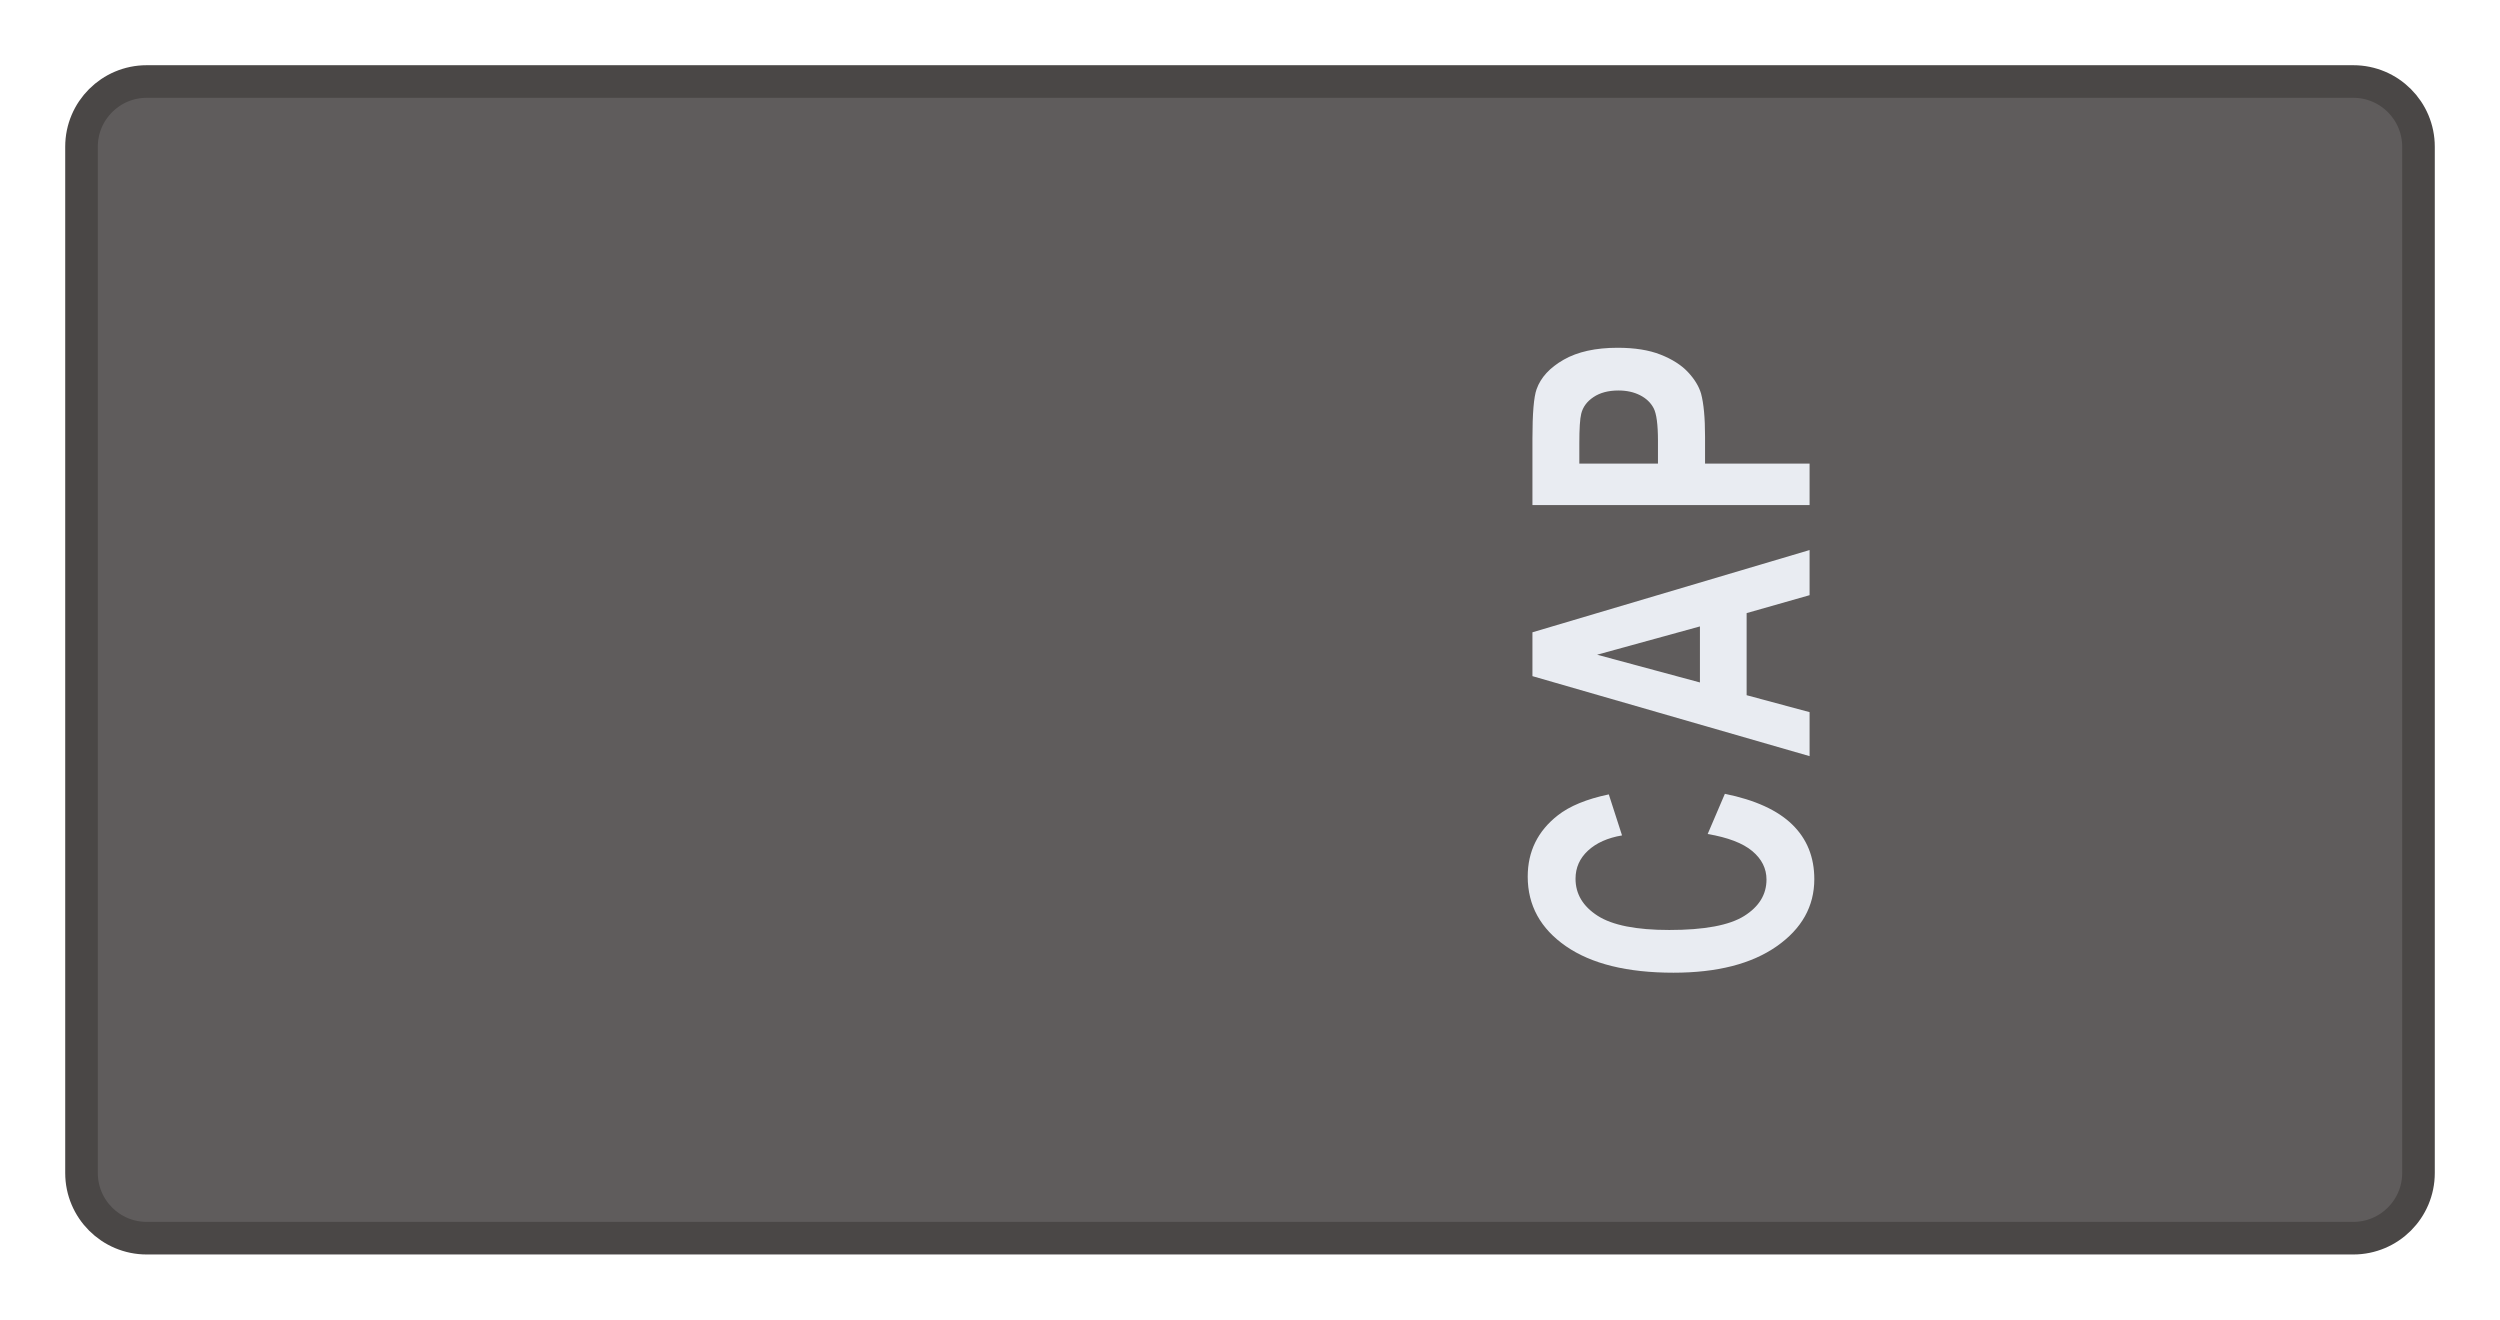
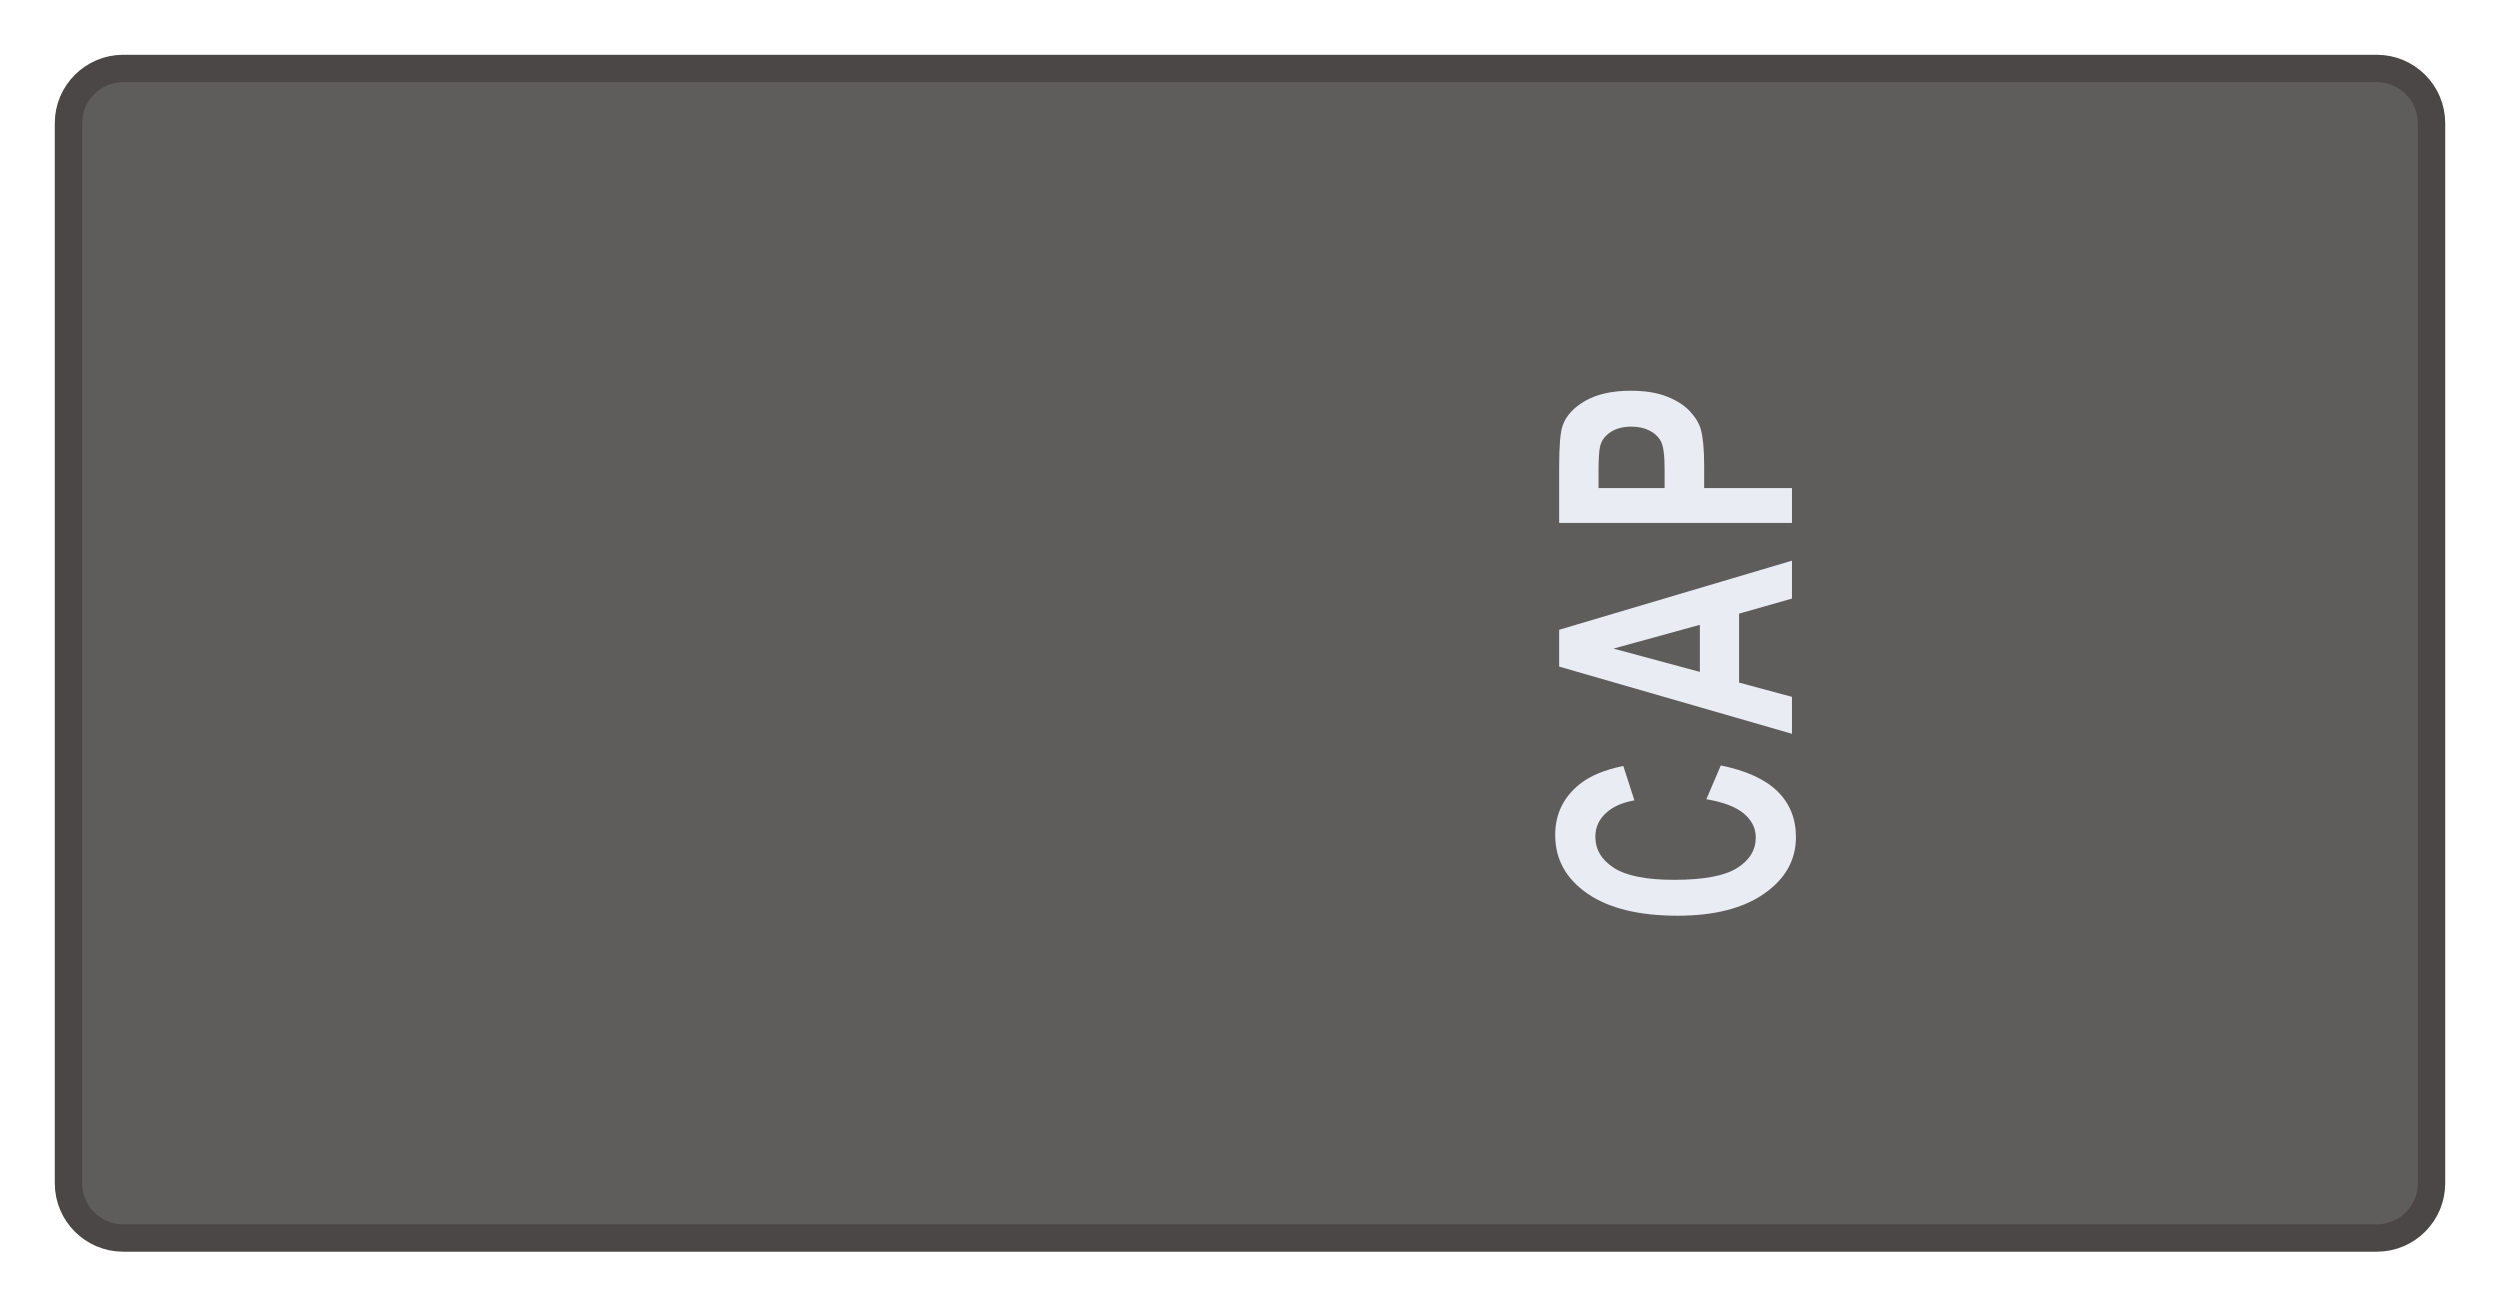
- <svg xmlns="http://www.w3.org/2000/svg" width="3.067in" height="1.619in" viewBox="0 0 306.7 161.9" data-asset-id="garment-aviator-epaulet-top-female-officer-right" data-source="original" data-units="0.01in">
+ <svg xmlns="http://www.w3.org/2000/svg" width="3.651in" height="1.908in" viewBox="0 0 365.1 190.8" data-asset-id="garment-aviator-epaulet-top-female-officer-right" data-source="original" data-units="0.01in">
  <defs>
    <linearGradient id="garment-aviator-epaulet-top-female-officer-right__coatShade" gradientUnits="userSpaceOnUse" x1="-12" y1="0" x2="12" y2="0">
      <stop offset="0" stop-color="#000" stop-opacity=".30" />
      <stop offset=".12" stop-color="#000" stop-opacity=".08" />
      <stop offset=".3" stop-color="#000" stop-opacity="0" />
      <stop offset=".7" stop-color="#000" stop-opacity="0" />
      <stop offset=".88" stop-color="#000" stop-opacity=".08" />
      <stop offset="1" stop-color="#000" stop-opacity=".30" />
    </linearGradient>
    <linearGradient id="garment-aviator-epaulet-top-female-officer-right__topLight" x1="0" y1="0" x2="0" y2="1">
      <stop offset="0" stop-color="#fff" stop-opacity=".10" />
      <stop offset="1" stop-color="#fff" stop-opacity="0" />
    </linearGradient>
    <radialGradient id="garment-aviator-epaulet-top-female-officer-right__btn" cx=".4" cy=".35" r=".8">
      <stop offset="0" stop-color="#ffffff" />
      <stop offset=".6" stop-color="#cfd3da" />
      <stop offset="1" stop-color="#8d939e" />
    </radialGradient>
    <linearGradient id="garment-aviator-epaulet-top-female-officer-right__collarIn" x1="0" y1="0" x2="0" y2="1">
      <stop offset="0" stop-color="#7e8bb8" />
      <stop offset="1" stop-color="#b3bcdc" />
    </linearGradient>
    <linearGradient id="garment-aviator-epaulet-top-female-officer-right__plate" x1="0" y1="0" x2="0" y2="1">
      <stop offset="0" stop-color="#e4e6ea" />
      <stop offset="1" stop-color="#a9aeb8" />
    </linearGradient>
  </defs>
-   <g id="garment-aviator-epaulet-top-female-officer-right__art" transform="translate(10.000 10.000) scale(100)">
+   <g id="garment-aviator-epaulet-top-female-officer-right__art" transform="translate(10.000 10.000) scale(100.000)">
    <g id="garment-aviator-epaulet-top-female-officer-right__epaulet-sleeve-top">
-       <rect id="garment-aviator-epaulet-top-female-officer-right__sleeve-body" x="0" y="0" width="2.867" height="1.419" rx=".08" fill="#5f5c5c" stroke="#4a4746" stroke-width=".04" />
-       <g transform="translate(1.950 0.710) rotate(-90) translate(-1.950 -0.710)">
-         <g fill="#e9ecf2" transform="translate(1.550 0.880) scale(0.00352 0.00475)">
+       <rect id="garment-aviator-epaulet-top-female-officer-right__sleeve-body" x="0" y="0" width="3.451" height="1.708" rx=".08" fill="#5f5c5c" stroke="#4a4746" stroke-width=".04" />
+       <g transform="translate(2.347 0.854) rotate(-90) translate(-2.347 -0.854)">
+         <g fill="#e9ecf2" transform="translate(1.947 1.024) scale(0.00352 0.00475)">
          <path transform="translate(0.000 0)" d="M53.08,-26.32L67.09,-21.88Q63.87,-10.16 56.37,-4.47Q48.88,1.22 37.35,1.22Q23.10,1.22 13.92,-8.52Q4.74,-18.26 4.74,-35.16Q4.74,-53.03 13.96,-62.92Q23.19,-72.80 38.23,-72.80Q51.37,-72.80 59.57,-65.04Q64.45,-60.45 66.89,-51.86L52.59,-48.44Q51.32,-54.00 47.29,-57.23Q43.26,-60.45 37.50,-60.45Q29.54,-60.45 24.58,-54.74Q19.63,-49.02 19.63,-36.23Q19.63,-22.66 24.51,-16.89Q29.39,-11.13 37.21,-11.13Q42.97,-11.13 47.12,-14.79Q51.27,-18.46 53.08,-26.32Z" />
          <path transform="translate(80.217 0)" d="M71.83,-0.00L56.10,-0.00L49.85,-16.26L21.24,-16.26L15.33,-0.00L0.00,-0.00L27.88,-71.58L43.16,-71.58ZM45.21,-28.32L35.35,-54.88L25.68,-28.32Z" />
          <path transform="translate(160.434 0)" d="M7.28,-0.00L7.28,-71.58L30.47,-71.58Q43.65,-71.58 47.66,-70.51Q53.81,-68.90 57.96,-63.50Q62.11,-58.11 62.11,-49.56Q62.11,-42.97 59.72,-38.48Q57.32,-33.98 53.64,-31.42Q49.95,-28.86 46.14,-28.03Q40.97,-27.00 31.15,-27.00L21.73,-27.00L21.73,-0.00ZM21.73,-59.47L21.73,-39.16L29.64,-39.16Q38.18,-39.16 41.06,-40.28Q43.95,-41.41 45.58,-43.80Q47.22,-46.19 47.22,-49.37Q47.22,-53.27 44.92,-55.81Q42.63,-58.35 39.11,-58.98Q36.52,-59.47 28.71,-59.47Z" />
        </g>
      </g>
    </g>
  </g>
</svg>
